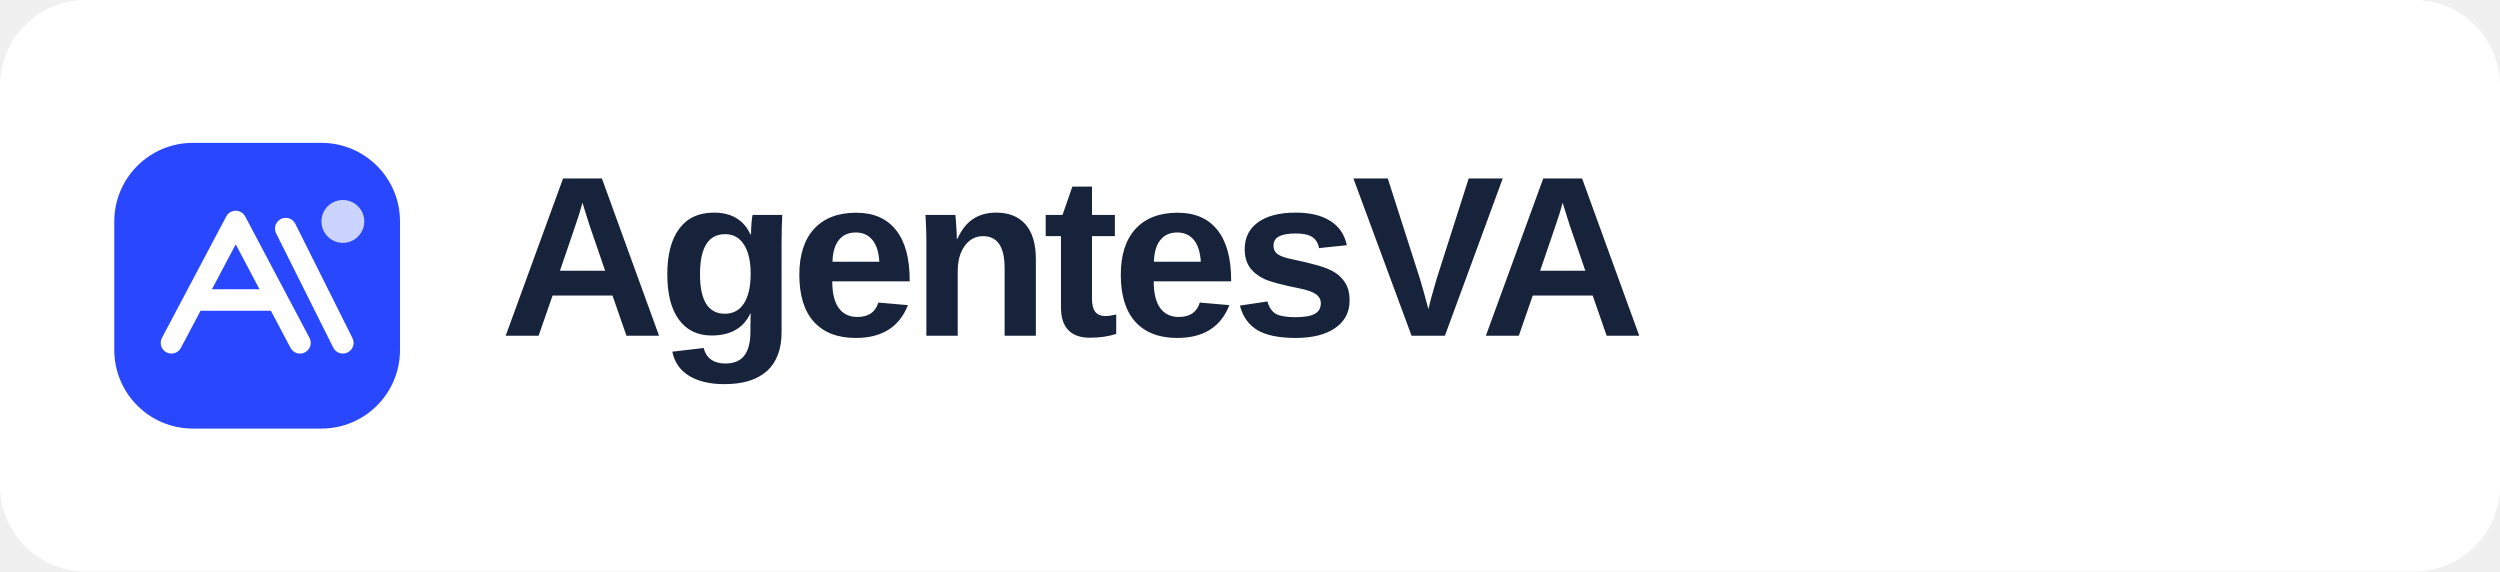
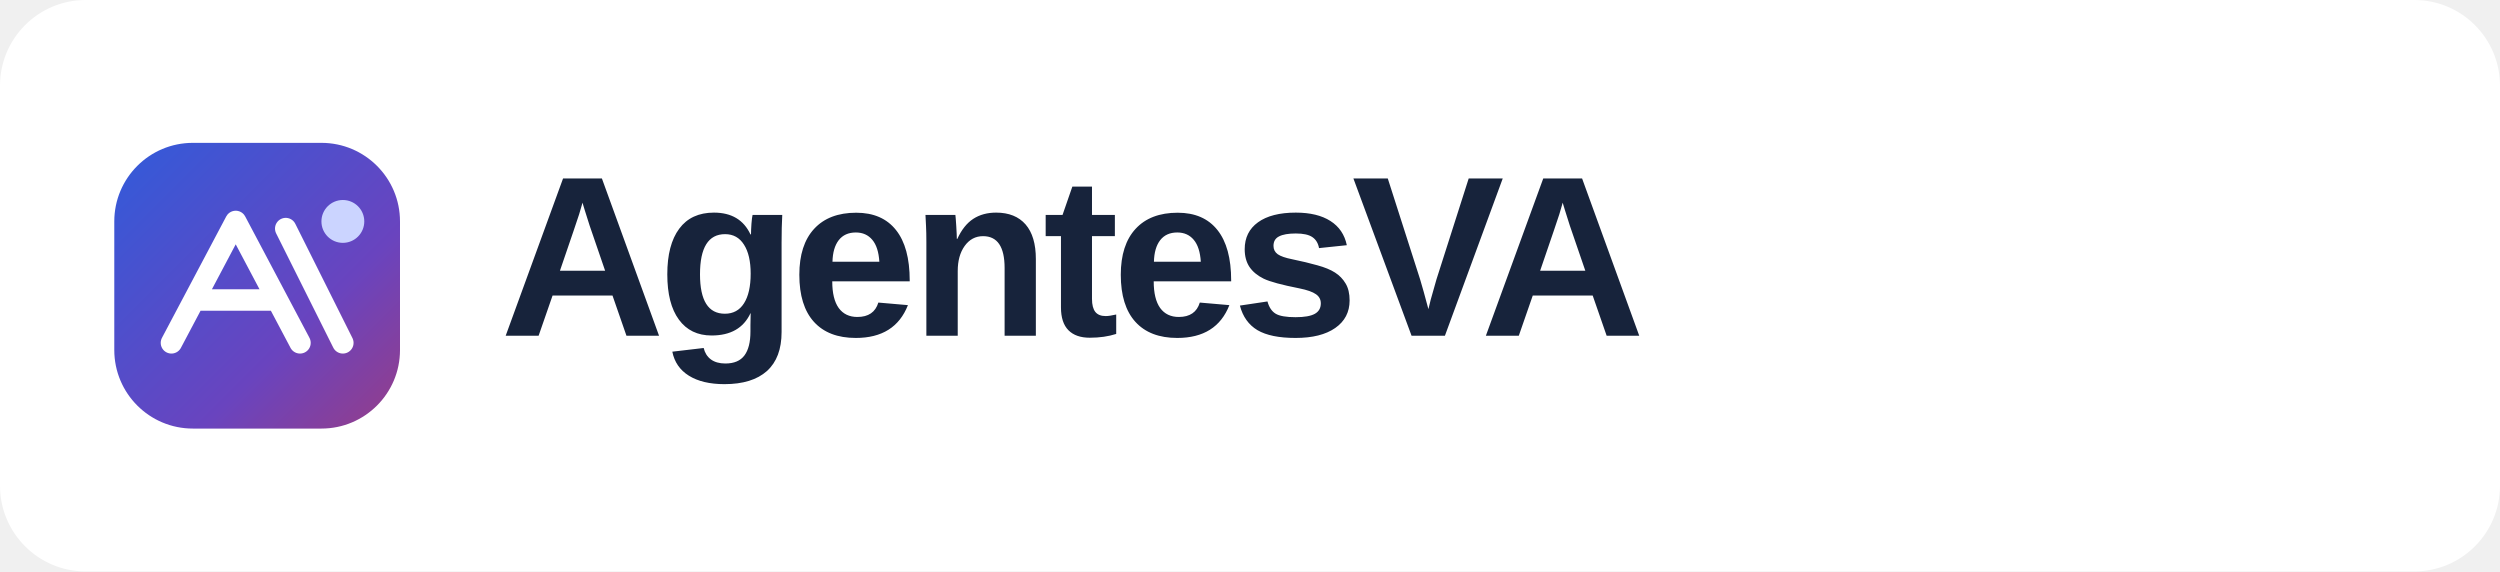
<svg xmlns="http://www.w3.org/2000/svg" width="350" height="80" viewBox="0 0 350 80">
+   <defs>
+     <linearGradient id="brand-spectrum" x2="1" y2="1">
+       <stop stop-color="#315bda" />
+       <stop offset=".65" stop-color="#6944bf" />
+       <stop offset="1" stop-color="#963d88" />
+     </linearGradient>
+   </defs>
  <rect width="350" height="80" rx="12" fill="#fff" />
  <g transform="translate(16 20)">
-     <rect width="40" height="40" rx="11" fill="#2947ff" />
+     <rect width="40" height="40" rx="11" fill="url(#brand-spectrum)" />
    <path d="M8 28 17 11l9 17M12 22h10M24 12l8 16" fill="none" stroke="#fff" stroke-width="3" stroke-linecap="round" stroke-linejoin="round" />
    <circle cx="32" cy="11" r="3" fill="#cbd4ff" />
  </g>
  <text x="70" y="47" font-family="Arial,sans-serif" font-size="32" font-weight="600" letter-spacing="-1" fill="#17233b">AgentesVA</text>
</svg>
